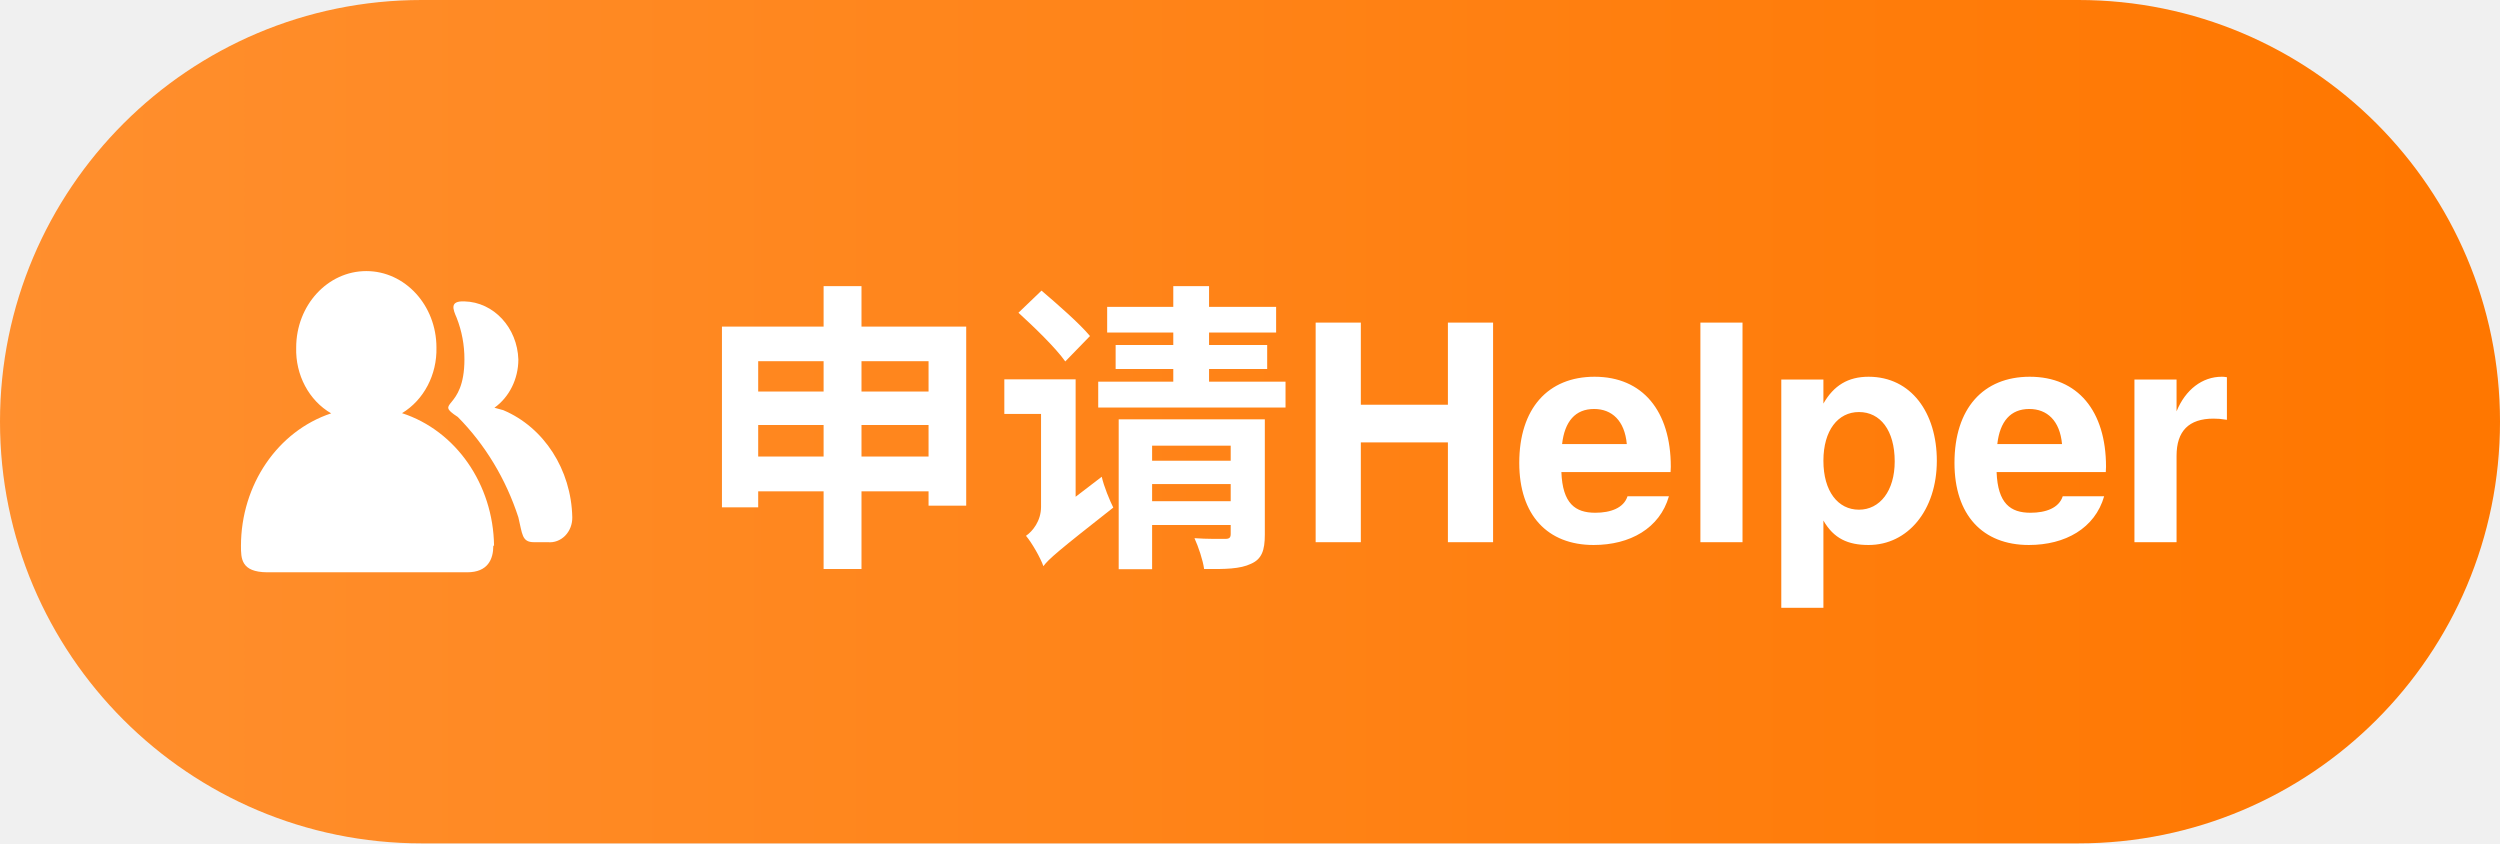
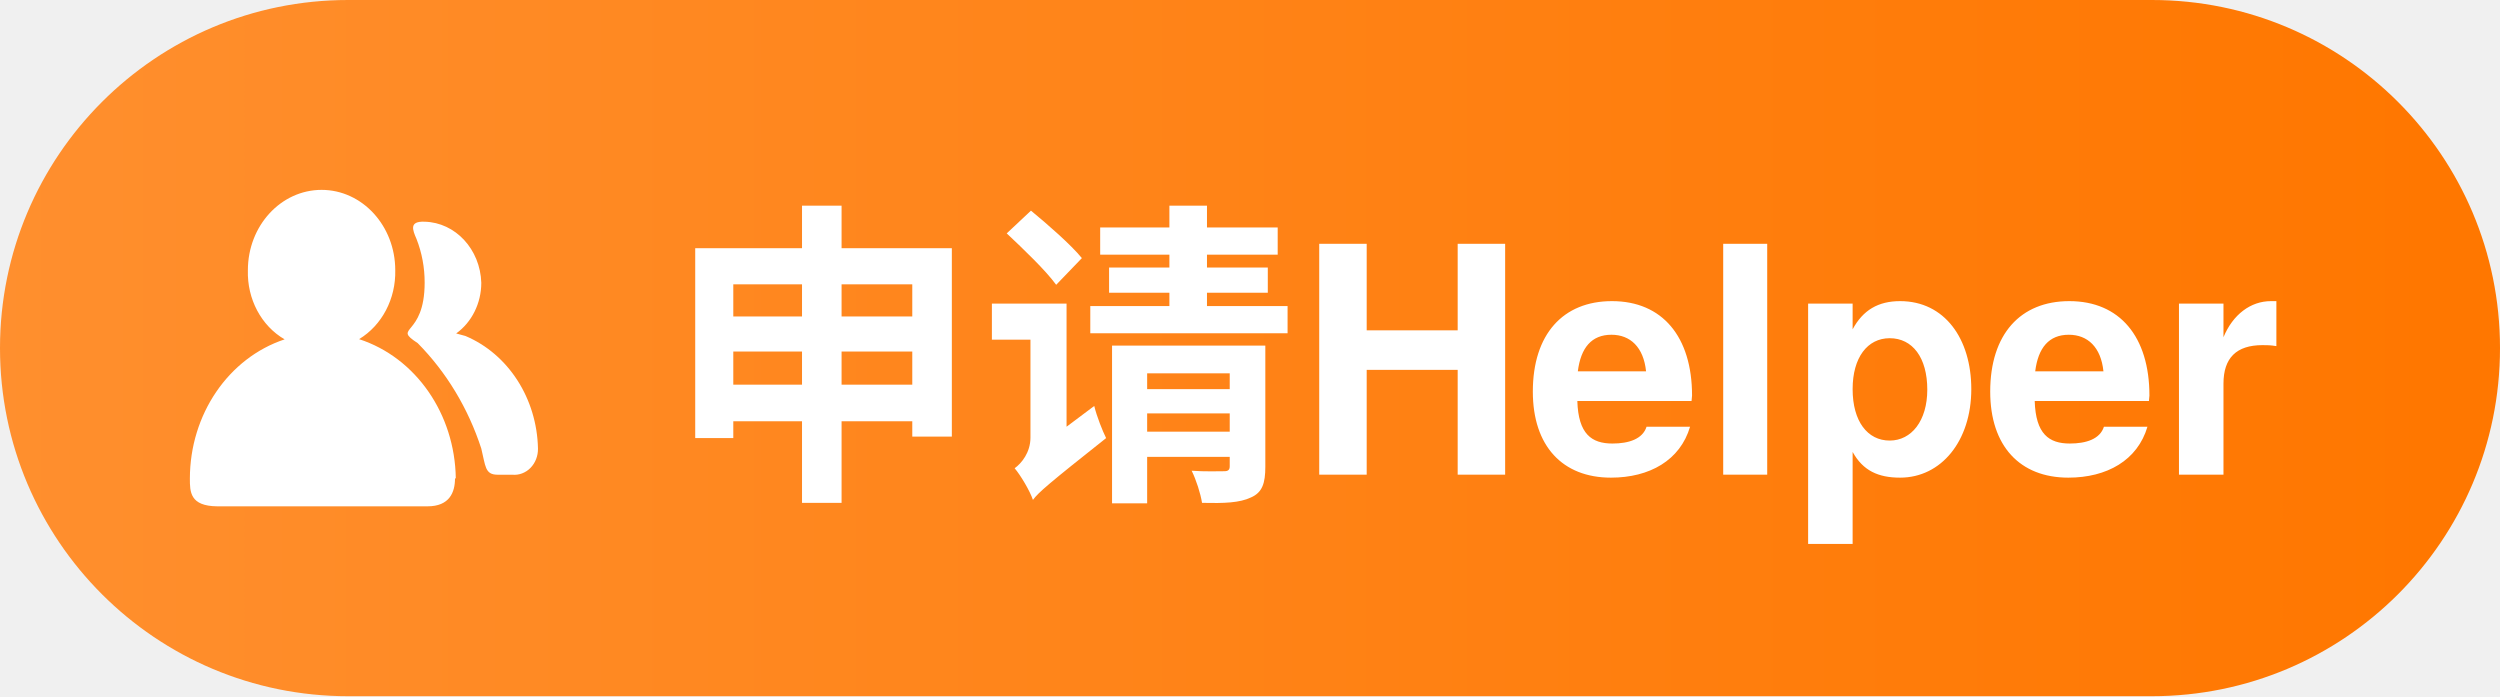
- <svg xmlns="http://www.w3.org/2000/svg" width="166px" height="56px" viewBox="0 0 166 56" version="1.1">
+ <svg xmlns="http://www.w3.org/2000/svg" width="79px" height="22px" viewBox="0 0 79 22" version="1.1">
  <defs>
    <linearGradient x1="0%" y1="50%" x2="97.033%" y2="50%" id="linearGradient-1">
      <stop stop-color="#FF8F2E" offset="0%" />
      <stop stop-color="#FF7700" offset="100%" />
    </linearGradient>
  </defs>
-   <g id="我的" stroke="none" stroke-width="1" fill="none" fill-rule="evenodd">
-     <g transform="translate(-556, -188)" id="头像">
-       <g transform="translate(0, 116)">
-         <g id="分组-3" transform="translate(556, 72)">
-           <rect id="矩形" fill="url(#linearGradient-1)" x="0" y="0" width="166" height="56" rx="28" />
-           <g id="分组-4" transform="translate(16, 14)" fill="#FFFFFF">
-             <g id="fuwubangshou" transform="translate(0, 4)" fill-rule="nonzero">
-               <path d="M22,16.349 C22.008,16.811 21.836,17.256 21.526,17.571 C21.215,17.887 20.797,18.043 20.374,18.001 L19.445,18.001 C18.639,18.001 18.687,17.442 18.419,16.349 C17.592,13.807 16.212,11.521 14.398,9.687 C12.748,8.608 14.838,9.327 14.838,5.863 C14.841,4.915 14.666,3.976 14.324,3.105 C14.068,2.518 13.848,1.972 14.838,2.012 C16.783,2.06 18.354,3.756 18.419,5.876 C18.415,7.165 17.818,8.367 16.83,9.074 L17.416,9.234 C20.124,10.376 21.933,13.185 22,16.349 L22,16.349 Z M16.756,18.241 C16.756,19.121 16.402,20 15.021,20 L1.736,20 C0,19.987 0,19.081 0,18.241 C0.006,14.193 2.436,10.624 5.989,9.447 C4.513,8.593 3.612,6.897 3.667,5.077 C3.667,2.273 5.751,7.5696751e-08 8.323,7.56967512e-08 C10.895,7.56967513e-08 12.98,2.273 12.98,5.077 C13.023,6.88 12.142,8.56 10.694,9.434 C14.274,10.597 16.747,14.156 16.805,18.228 L16.756,18.241 Z" id="形状" />
+   <g id="VC1.5.0-H5_个人中心" stroke="none" stroke-width="1" fill="none" fill-rule="evenodd">
+     <g id="个人中心" transform="translate(-168, -111)">
+       <g id="头像" transform="translate(0, 58)">
+         <g id="分组-6" transform="translate(20, 20)">
+           <g id="分组-2" transform="translate(74, 4)">
+             <g id="分组" transform="translate(0, 29)">
+               <g id="分组-3" transform="translate(74, 0)">
+                 <rect id="矩形" fill="url(#linearGradient-1)" x="0" y="0" width="79" height="22" rx="11" />
+                 <g id="分组-4" transform="translate(6, 4)" fill="#FFFFFF">
+                   <g>
+                     <g id="fuwubangshou" transform="translate(0, 2)" fill-rule="nonzero">
+                       <path d="M11,8.175 C11.004,8.406 10.918,8.628 10.763,8.786 C10.608,8.943 10.398,9.022 10.187,9.001 L9.723,9.001 C9.319,9.001 9.344,8.721 9.209,8.175 C8.796,6.903 8.106,5.76 7.199,4.843 C6.374,4.304 7.419,4.664 7.419,2.931 C7.42,2.457 7.333,1.988 7.162,1.552 C7.034,1.259 6.924,0.986 7.419,1.006 C8.391,1.03 9.177,1.878 9.209,2.938 C9.208,3.583 8.909,4.183 8.415,4.537 L8.708,4.617 C10.062,5.188 10.967,6.592 11,8.175 L11,8.175 Z M8.378,9.121 C8.378,9.56 8.201,10 7.51,10 L0.868,10 C0,9.993 0,9.54 0,9.121 C0.003,7.097 1.218,5.312 2.994,4.724 C2.256,4.297 1.806,3.449 1.833,2.538 C1.833,1.136 2.876,3.78483755e-08 4.162,3.78483756e-08 C5.447,3.78483757e-08 6.49,1.136 6.49,2.538 C6.511,3.44 6.071,4.28 5.347,4.717 C7.137,5.298 8.374,7.078 8.403,9.114 L8.378,9.121 Z" id="形状" />
+                     </g>
+                     <text id="申请Helper" font-family="MicrosoftYaHeiUI-Bold, Microsoft YaHei UI" font-size="10" font-weight="bold">
+                       <tspan x="15" y="11">申请</tspan>
+                       <tspan x="35" y="11" font-family="HelveticaNeue-Bold, Helvetica Neue">Helper</tspan>
+                     </text>
+                   </g>
+                 </g>
+               </g>
            </g>
-             <text id="申请Helper" font-family="MicrosoftYaHeiUI-Bold, Microsoft YaHei UI" font-size="20" font-weight="bold">
-               <tspan x="30" y="22">申请</tspan>
-               <tspan x="70" y="22" font-family="HelveticaNeue-Bold, Helvetica Neue">Helper</tspan>
-             </text>
          </g>
        </g>
      </g>
    </g>
  </g>
</svg>
